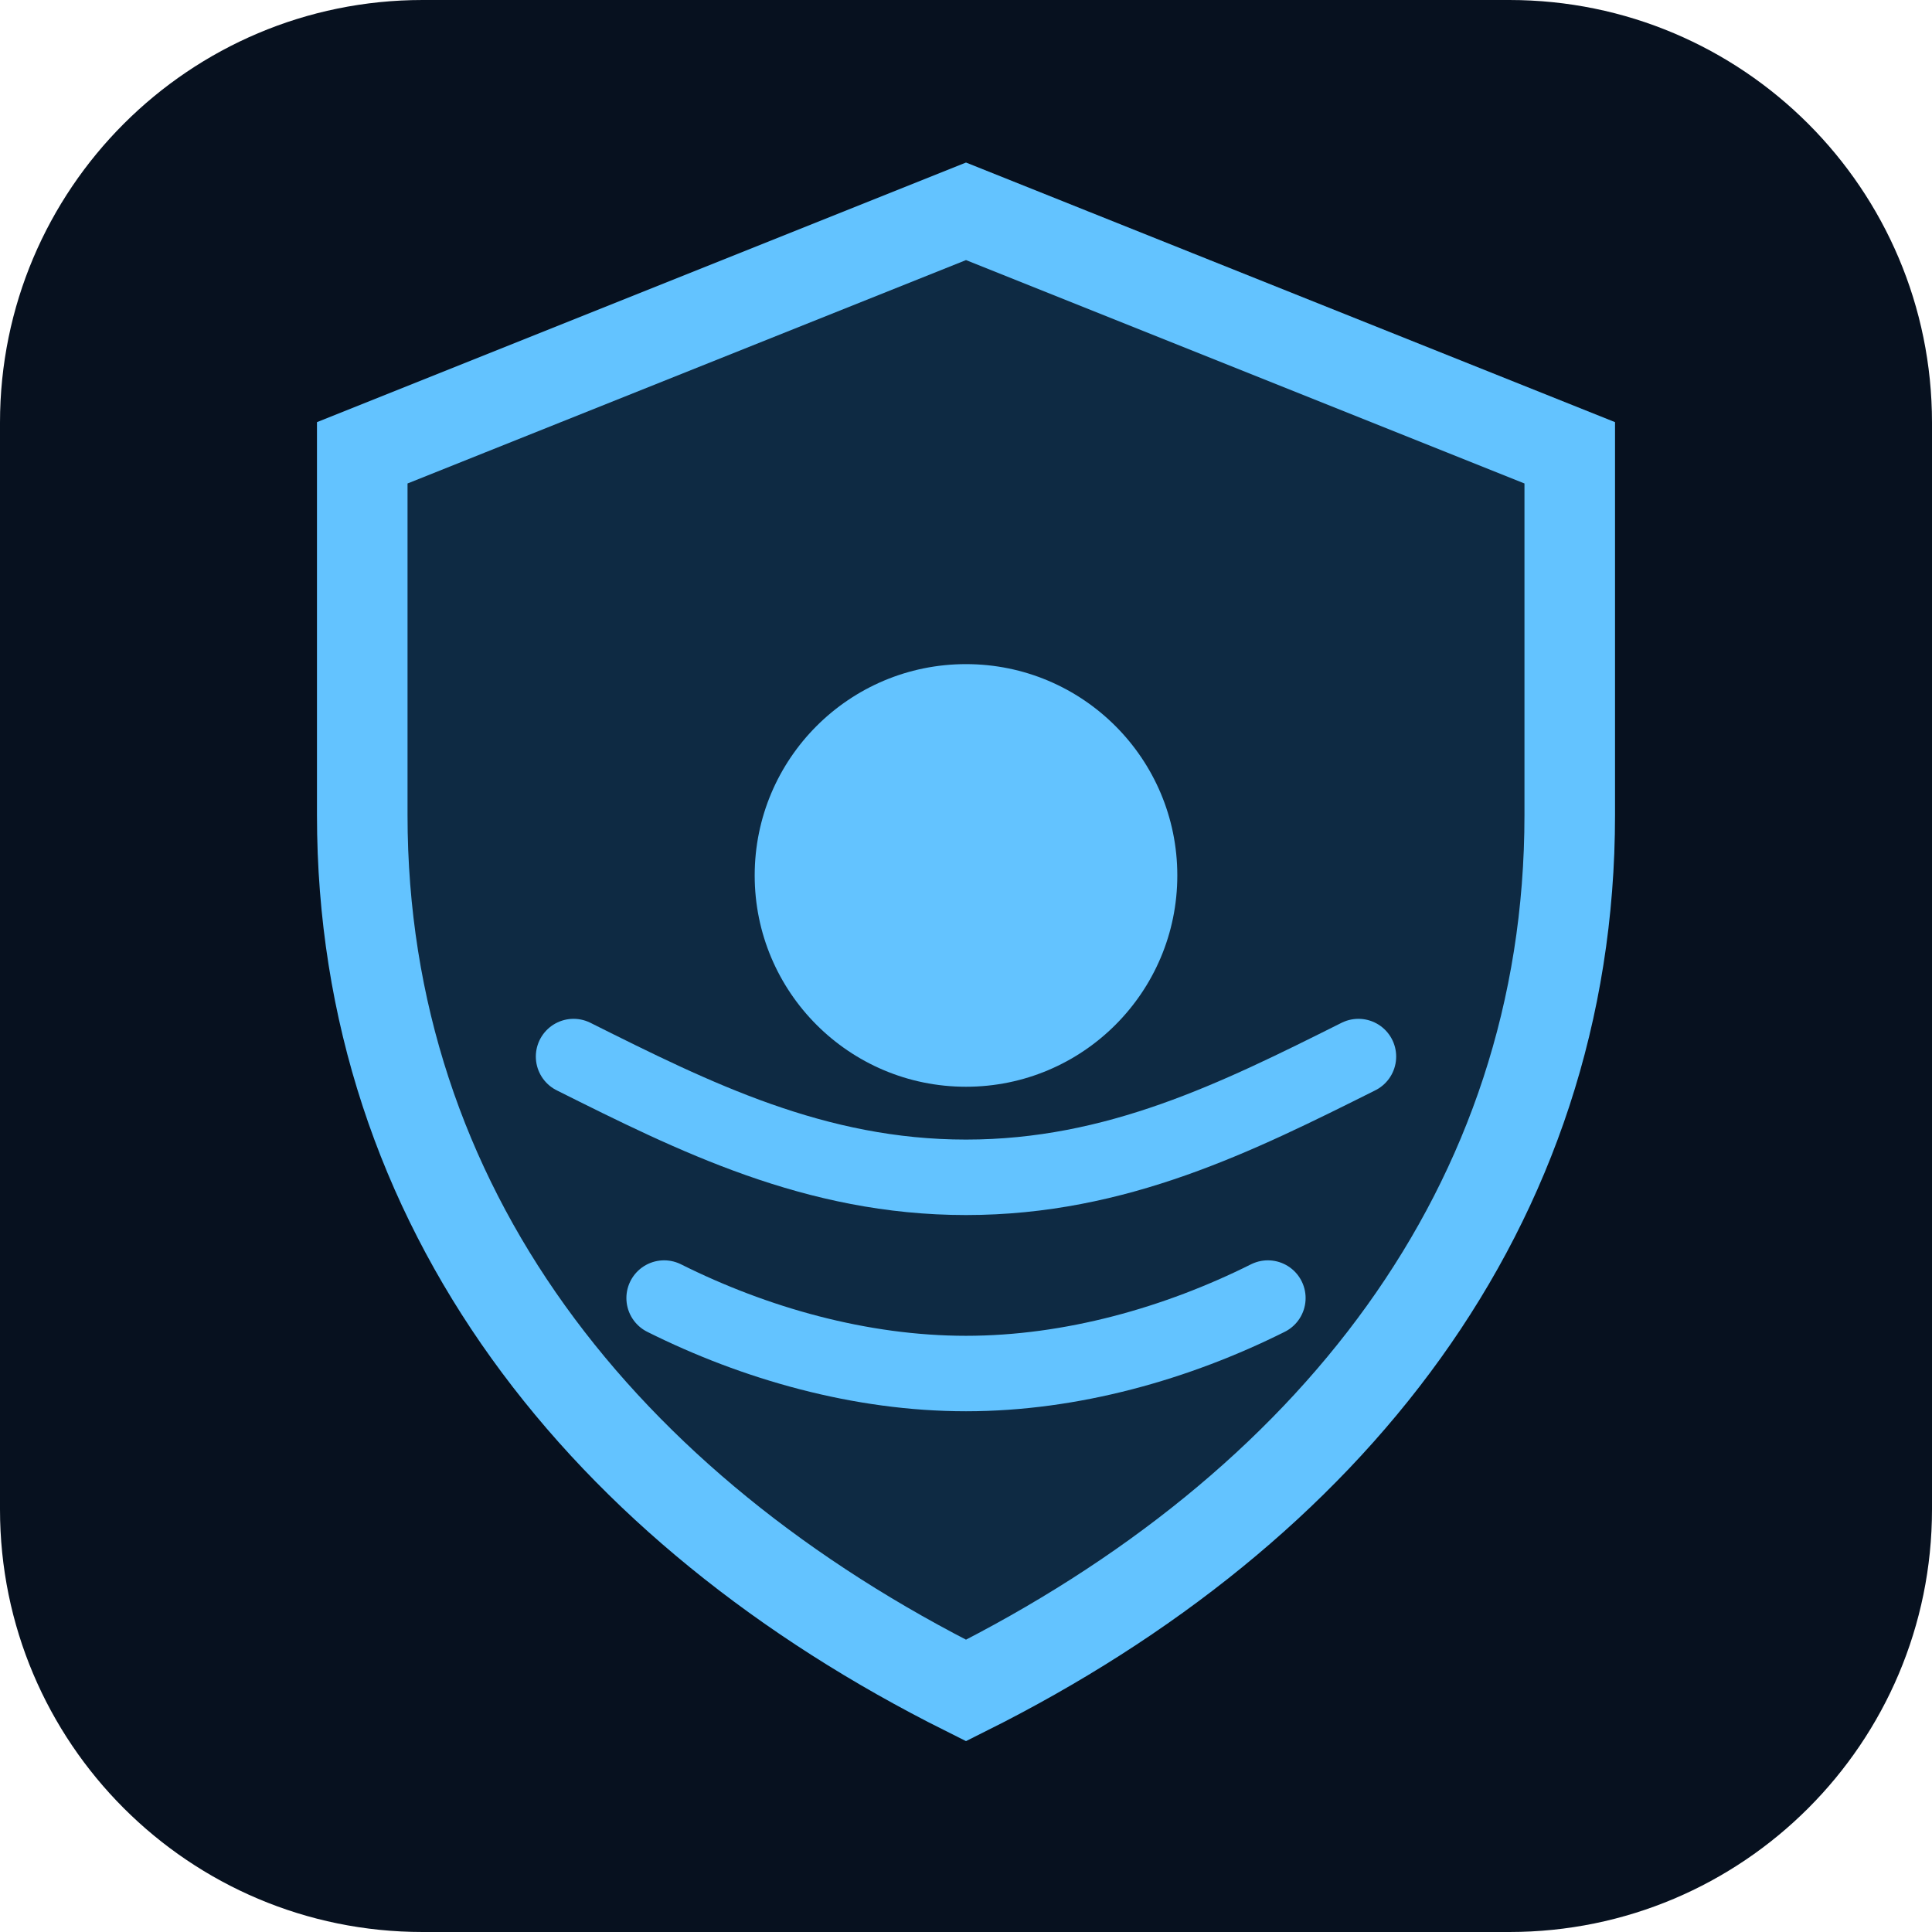
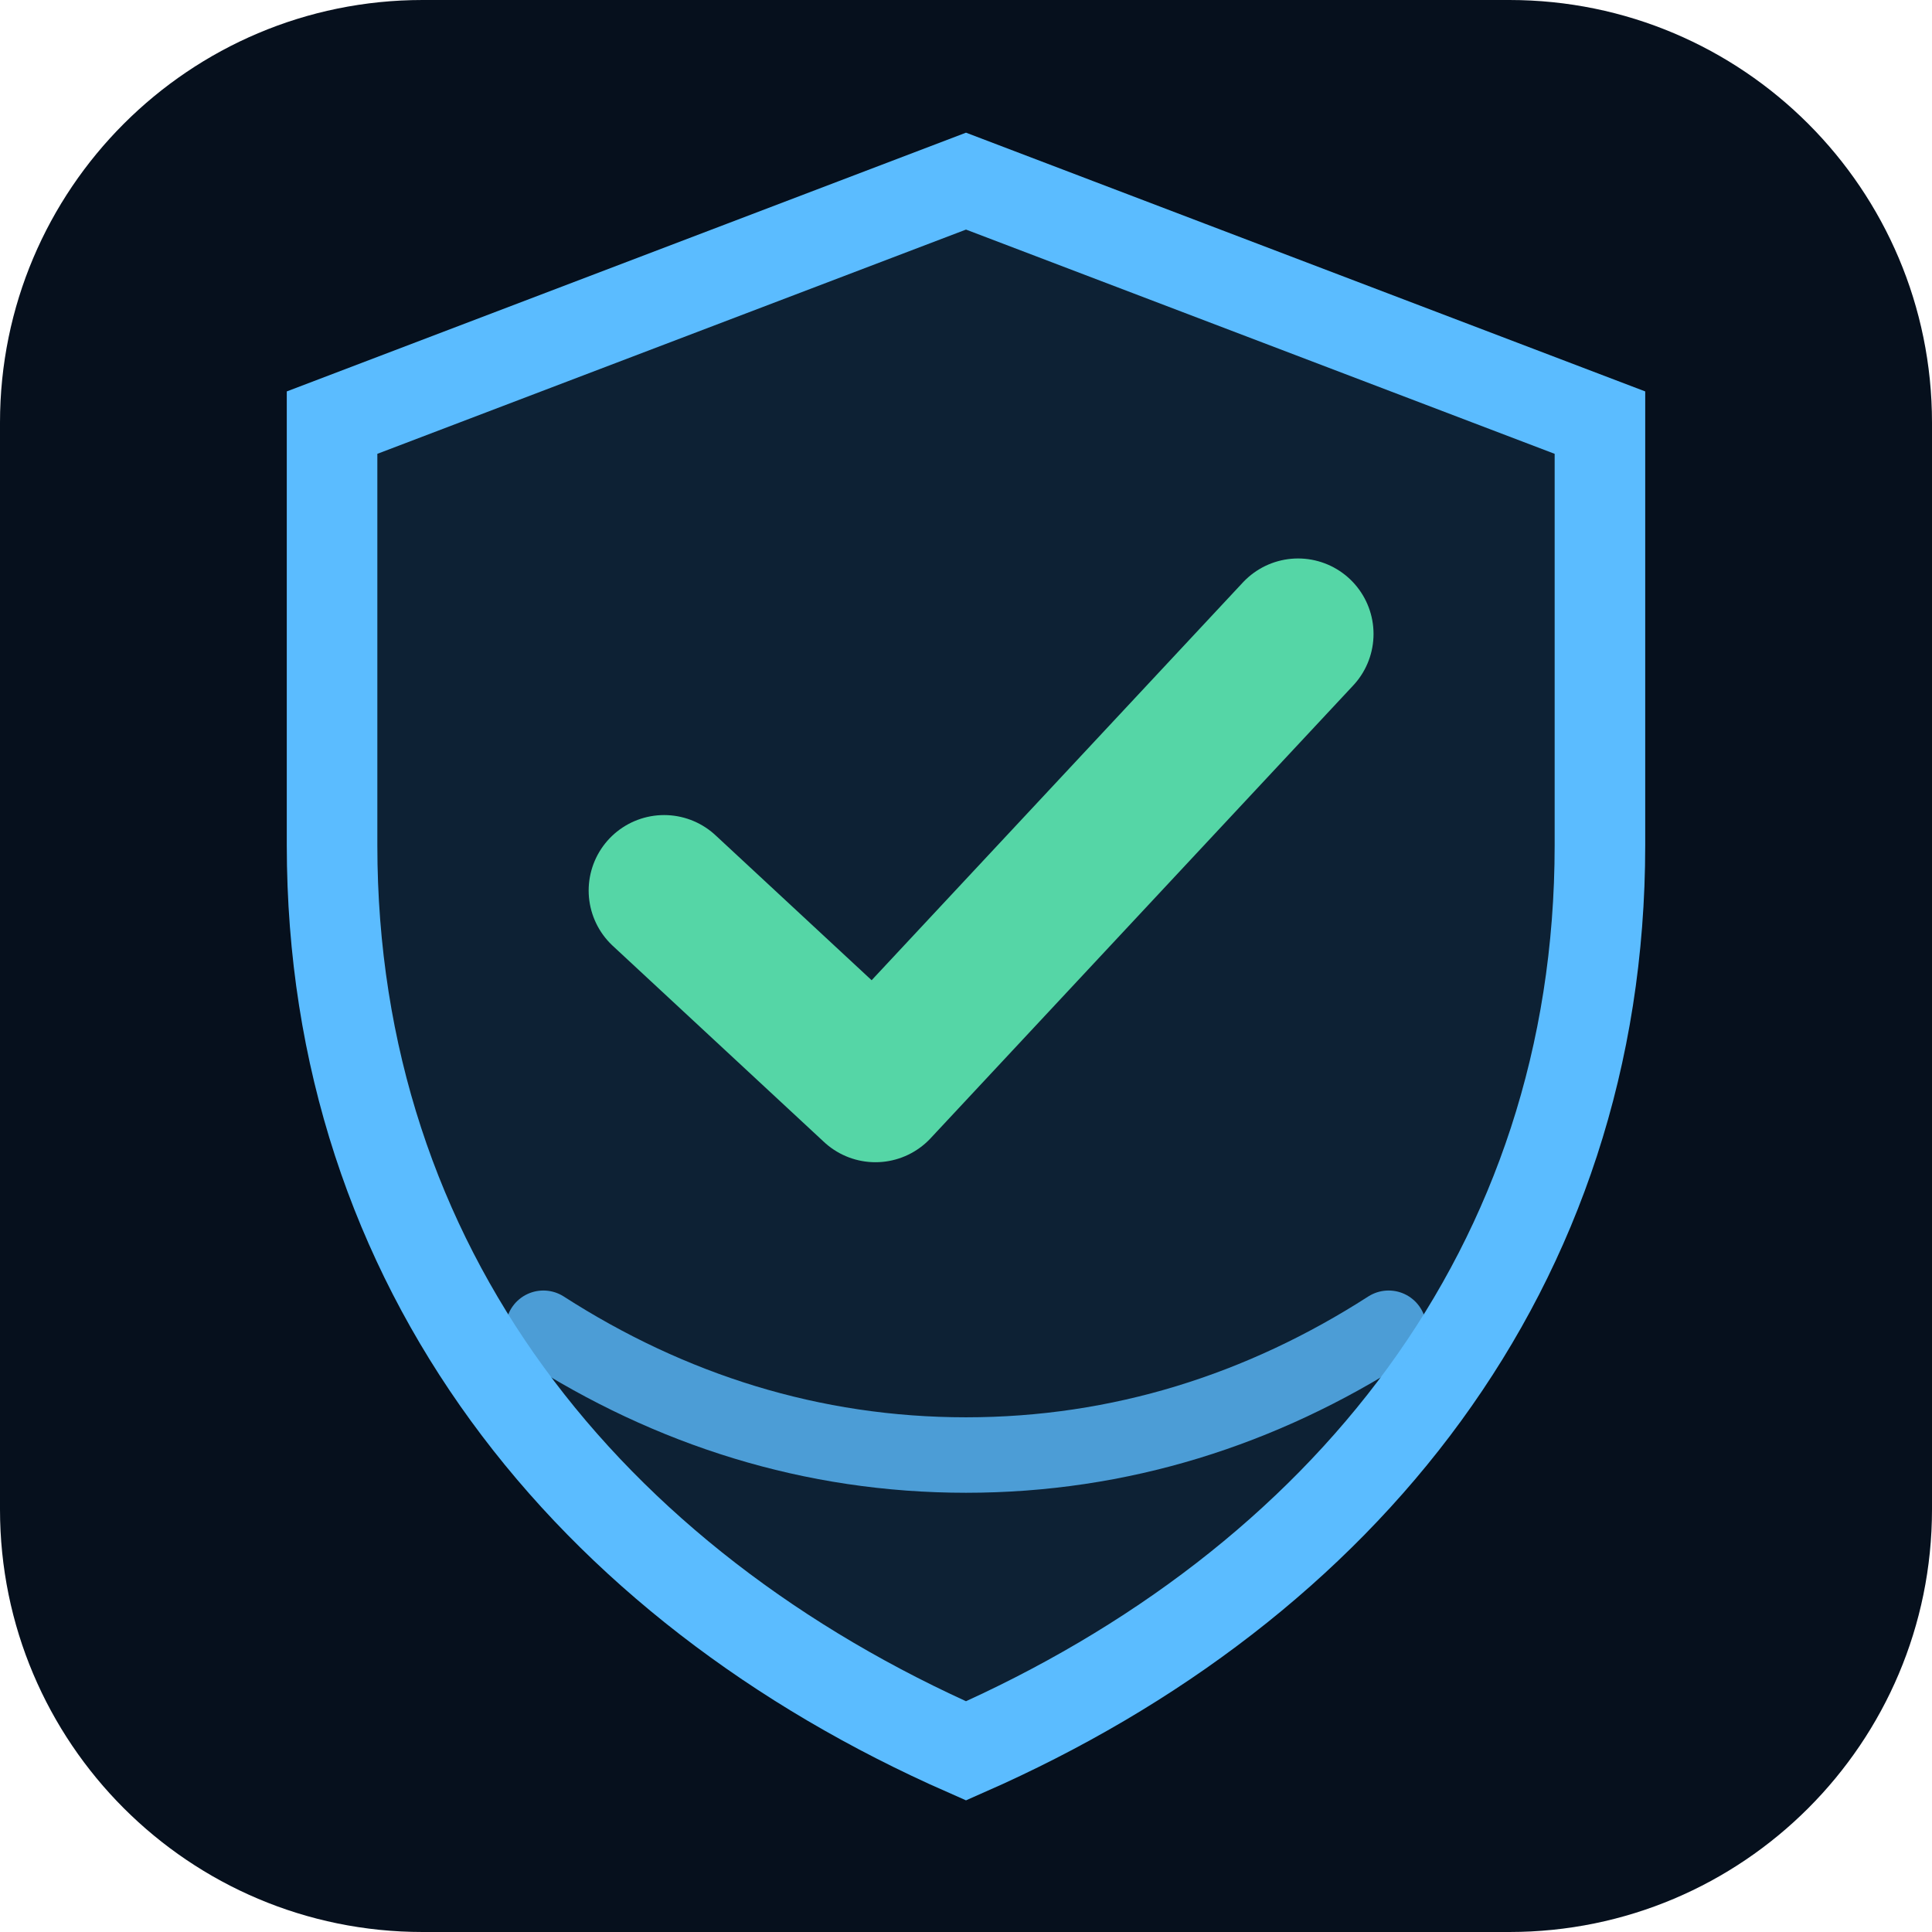
- <svg xmlns="http://www.w3.org/2000/svg" viewBox="0 0 64 64" role="img" aria-label="VaultOps">
-   <rect width="64" height="64" rx="14" fill="#07111f" />
-   <path d="M32 7 52 15v12c0 13-8 23-20 29C20 50 12 40 12 27V15L32 7Z" fill="#0e2a43" stroke="#63c3ff" stroke-width="3" />
-   <circle cx="32" cy="29" r="7" fill="#63c3ff" />
-   <path d="M19 35c4 2 8 4 13 4s9-2 13-4M22 43c3 1.5 6.5 2.5 10 2.5S39 44.5 42 43" fill="none" stroke="#63c3ff" stroke-width="2.5" stroke-linecap="round" />
+ <svg xmlns="http://www.w3.org/2000/svg" viewBox="0 0 64 64" role="img" aria-label="VaultGuard">
+   <rect width="64" height="64" rx="14" fill="#06101d" />
+   <path d="M32 6 53 14v14c0 14-8.5 24.5-21 30C19.5 52.5 11 42 11 28V14L32 6Z" fill="#0d2134" stroke="#5bbcff" stroke-width="3" />
+   <path d="M22 29.5 29 36l14-15" fill="none" stroke="#55d6a6" stroke-width="5" stroke-linecap="round" stroke-linejoin="round" />
+   <path d="M18 44c4.2 2.7 8.9 4.2 14 4.2S41.8 46.7 46 44" fill="none" stroke="#5bbcff" stroke-width="2.5" stroke-linecap="round" opacity=".8" />
</svg>
